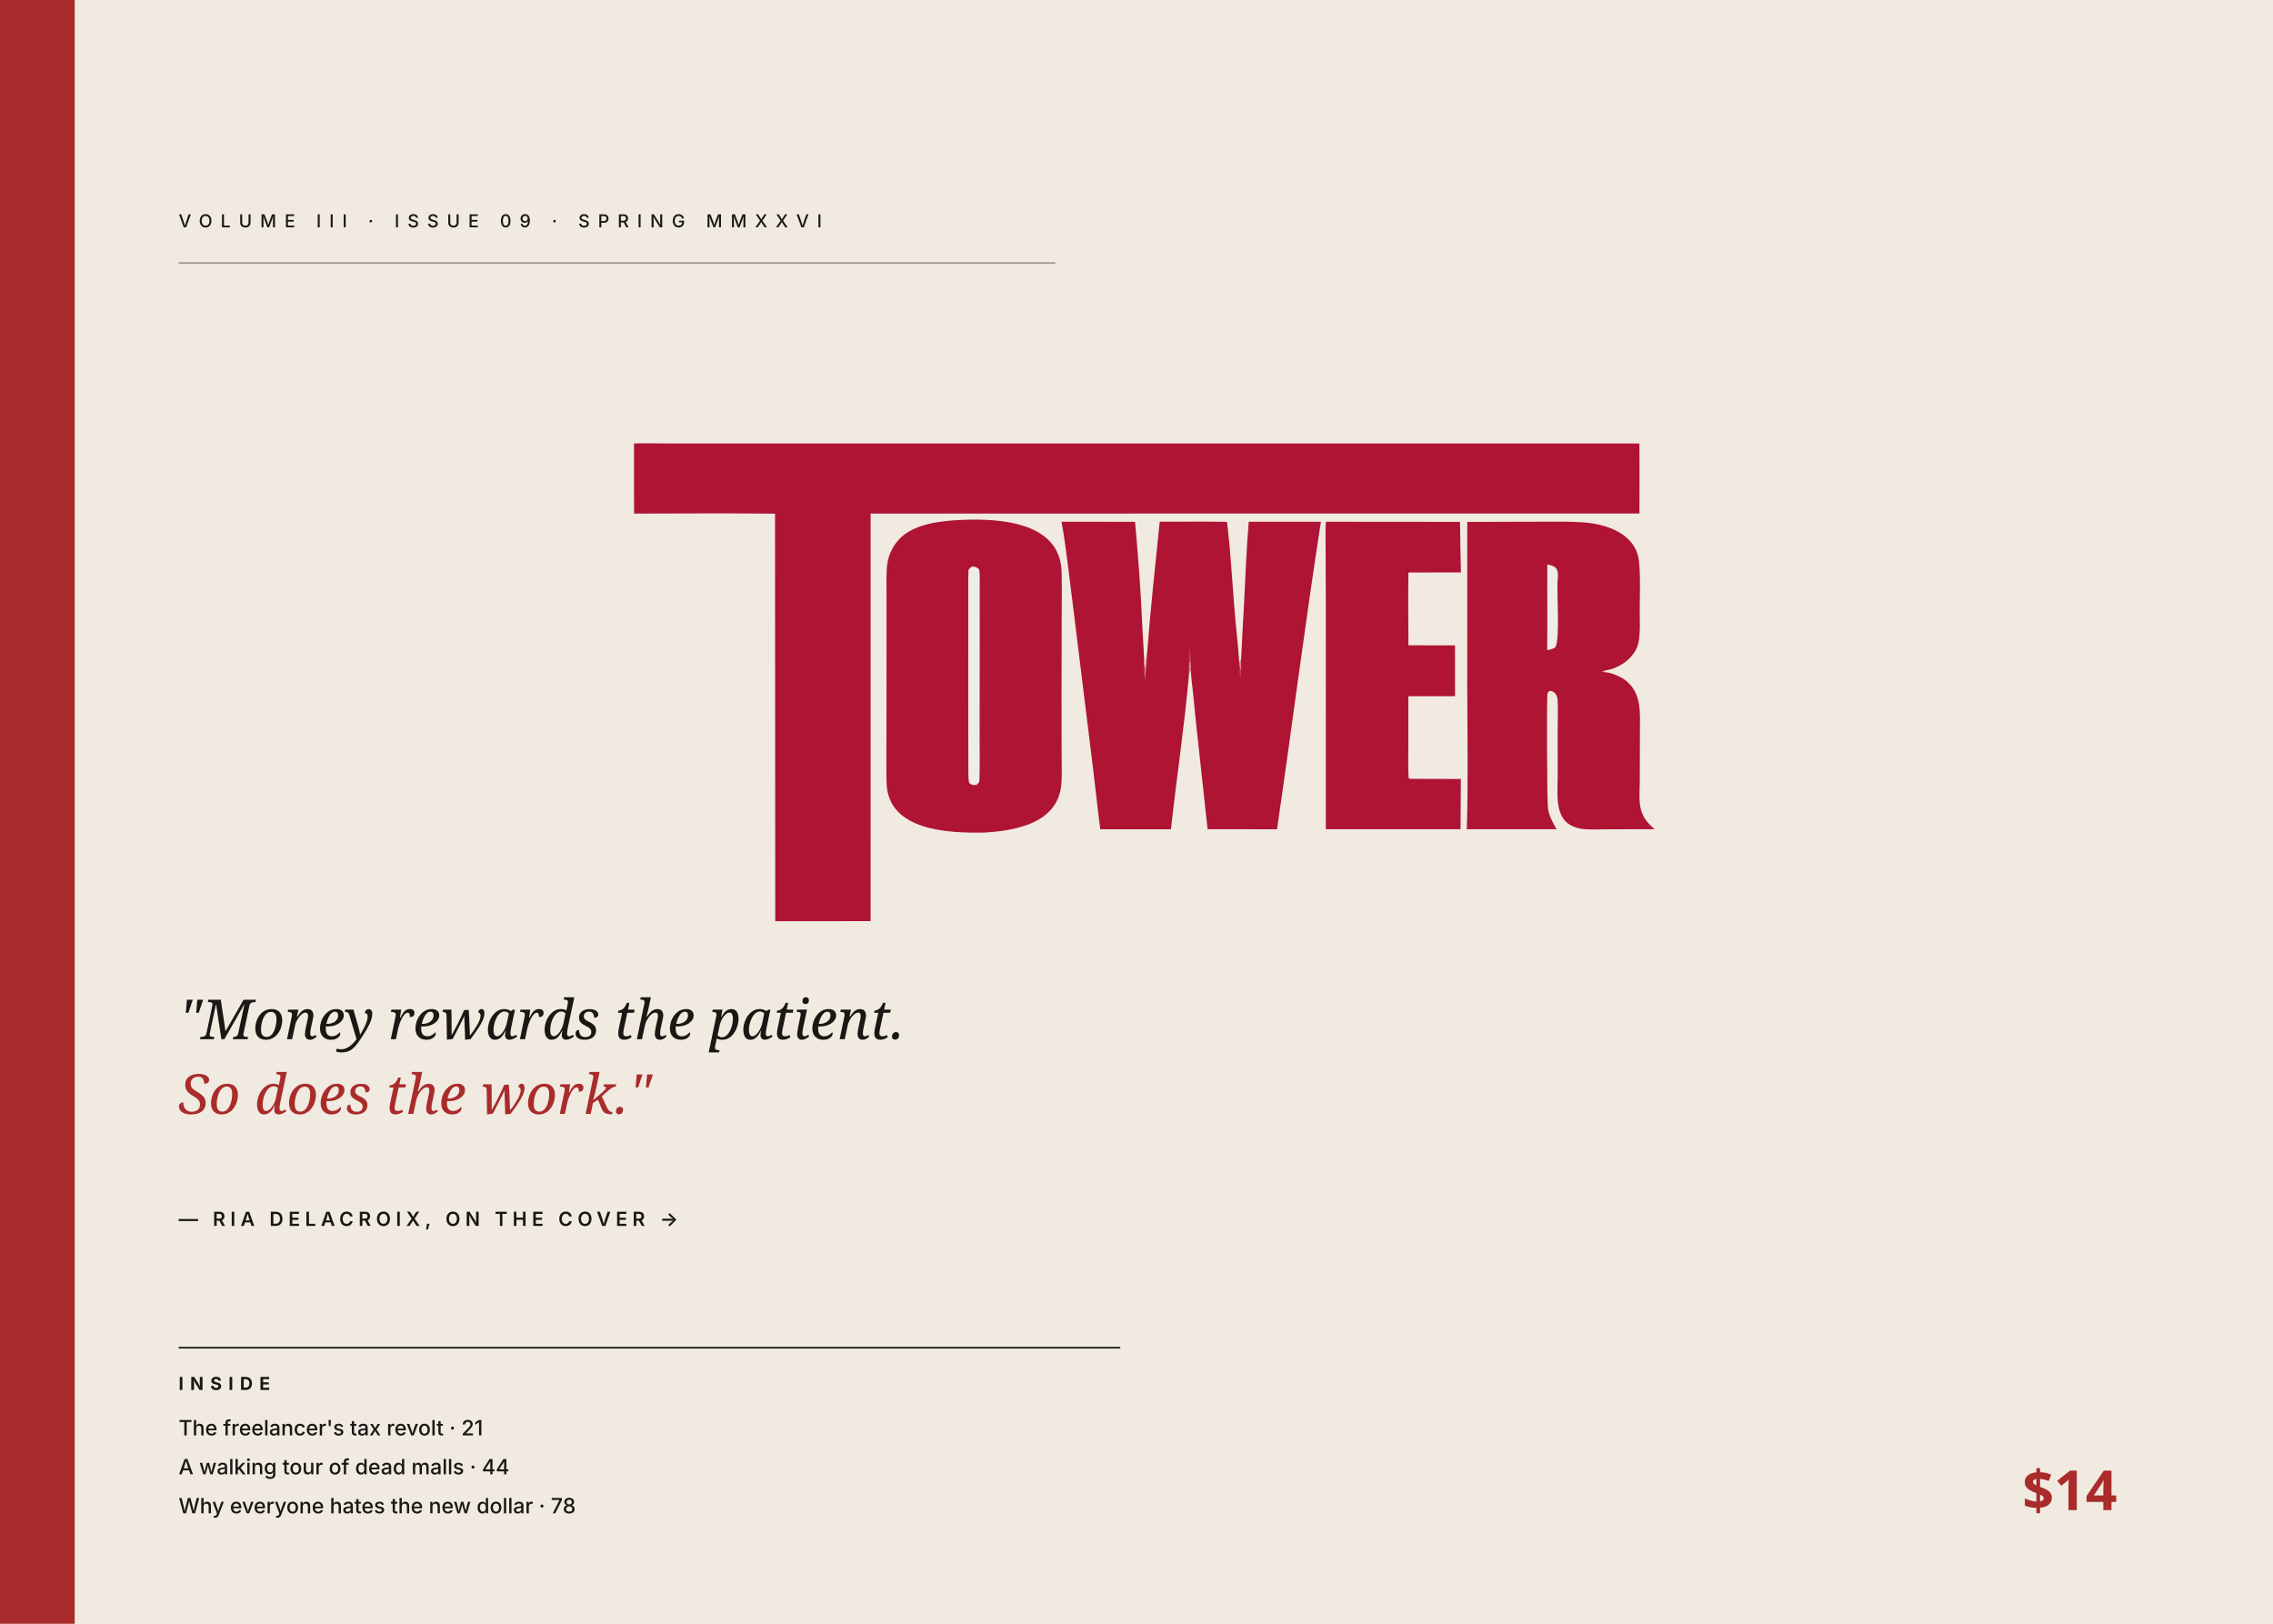
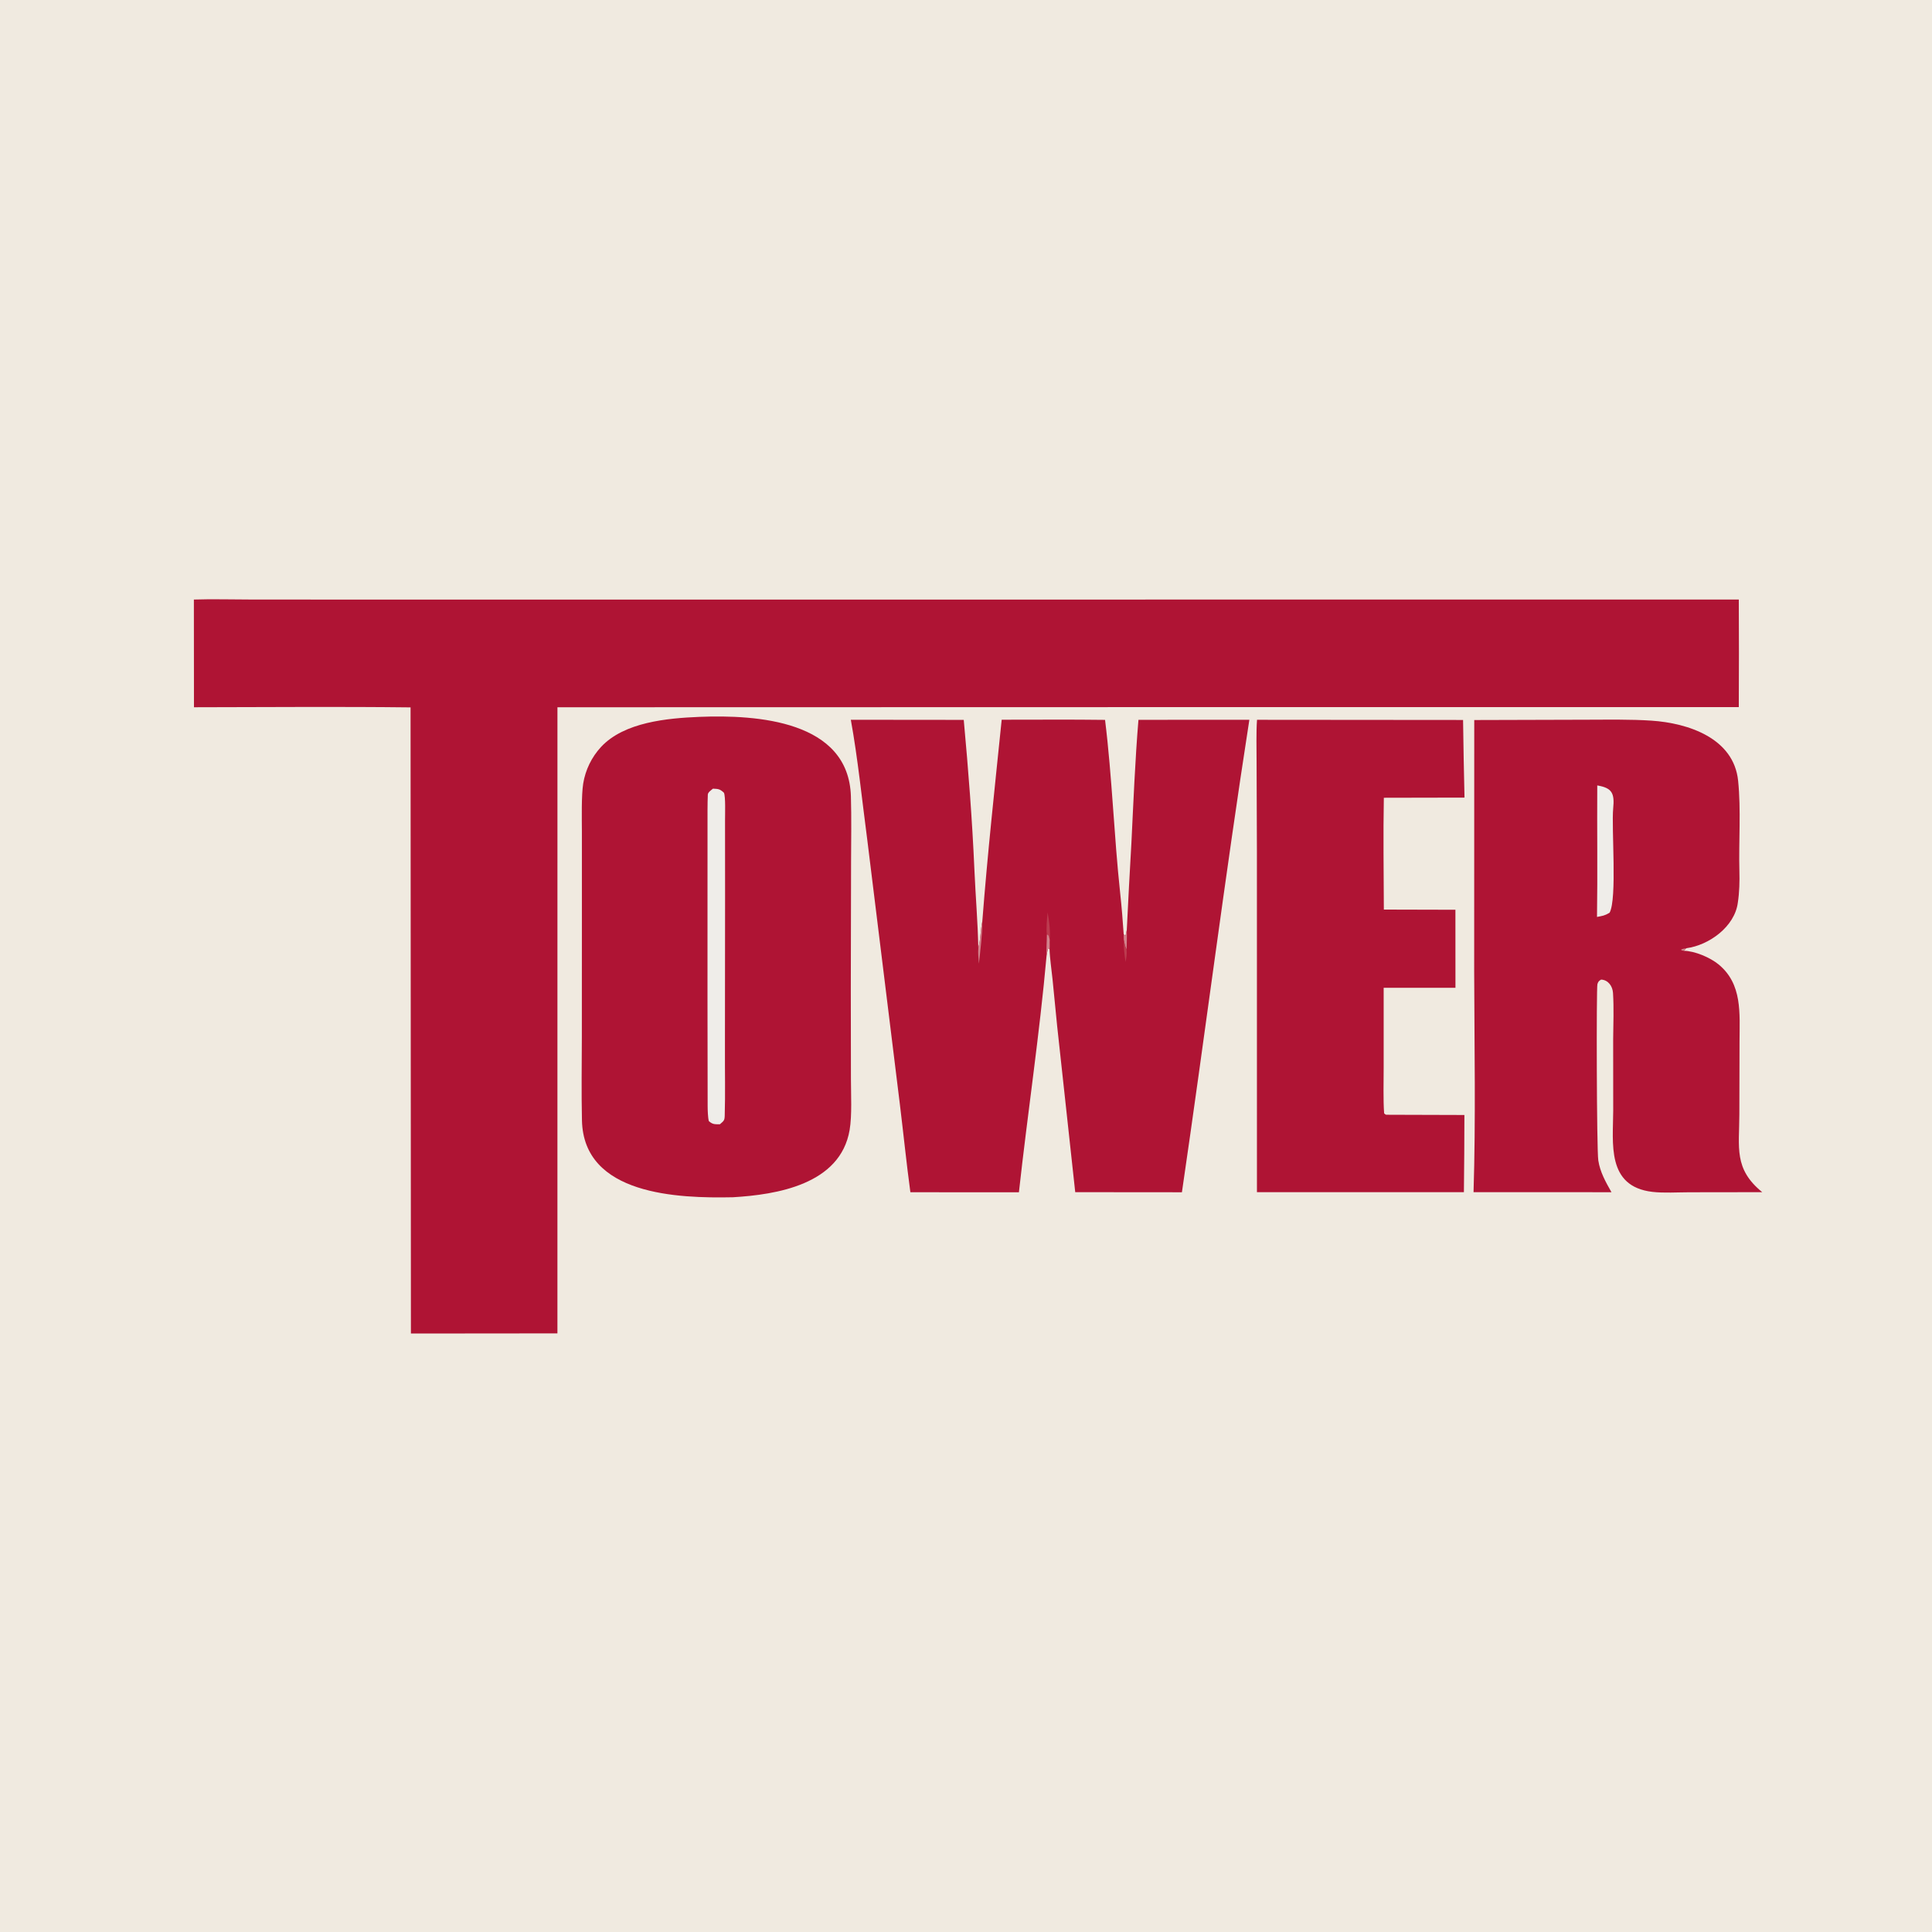
- <svg xmlns="http://www.w3.org/2000/svg" viewBox="-300 0 1400 1000" preserveAspectRatio="xMidYMid meet" role="img" aria-label="Tower — concept brand vignette with official wordmark">
-   <rect x="-300" width="1400" height="1000" fill="#F0EAE0" />
-   <rect x="-300" y="0" width="46" height="1000" fill="#A92B2B" />
-   <g transform="translate(-190,140)" font-family="'Inter','Helvetica Neue',Arial,sans-serif" fill="#1A1715" font-weight="500">
-     <text font-size="11" letter-spacing="5">VOLUME III  ·  ISSUE 09  ·  SPRING MMXXVI</text>
-     <line x1="0" y1="22" x2="540" y2="22" stroke="#1A1715" stroke-width="1" opacity="0.4" />
-   </g>
-   <g transform="translate(9.42,24.5) scale(0.309)">
+ <svg xmlns="http://www.w3.org/2000/svg" viewBox="0 0 1000 1000" preserveAspectRatio="xMidYMid meet" role="img" aria-label="Tower — concept brand vignette with official wordmark">
+   <rect width="1000" height="1000" fill="#F0EAE0" />
+   <g transform="translate(-4.34,-10.72) scale(0.399)">
    <path d="M 262.38 804.63 C 285.019 803.857 312.366 804.581 335.471 804.597 L 481.561 804.688 L 923.833 804.685 L 2266.52 804.589 C 2266.76 851.115 2266.76 897.642 2266.51 944.168 L 1457.19 944.191 L 734.015 944.358 L 733.98 1756.58 L 543.938 1756.76 L 543.48 944.51 C 450.44 943.42 355.659 944.222 262.502 944.342 L 262.38 804.63 z" fill="rgb(175,20,52)" />
    <path d="M 1310.31 960.523 C 1354.72 960.569 1400.07 960.12 1444.39 960.725 C 1453.6 1035.12 1455.98 1110.8 1464.01 1185.39 C 1465.93 1203.15 1467.39 1221.1 1468.58 1238.92 C 1469.2 1239.49 1469.79 1240.32 1470.57 1240.68 C 1471.45 1239.94 1472.14 1235.05 1472.57 1233.48 C 1474.38 1195.85 1476.38 1158.23 1478.57 1120.62 C 1481.11 1069.17 1483.41 1011.98 1487.73 960.659 L 1631.6 960.569 C 1599.83 1164.8 1574.04 1369.37 1544.11 1573.51 L 1405.71 1573.39 L 1382.28 1358.08 L 1376.25 1297.12 C 1375.15 1286.8 1372.57 1267.87 1372.39 1258.29 C 1371.82 1257.77 1371.4 1257.39 1370.76 1257.06 C 1369.74 1258.07 1369.04 1264.44 1368.55 1266.45 C 1359.45 1368.7 1343.91 1471.27 1332.65 1573.56 L 1191.86 1573.48 C 1186.84 1536.58 1182.87 1497.49 1178.33 1460.27 L 1136.01 1116.86 C 1129.43 1067.12 1123.53 1009.43 1114.6 960.582 L 1261.09 960.725 C 1267.09 1026.11 1272.08 1090.05 1274.94 1155.63 C 1276.41 1189.48 1279.27 1222.31 1280 1256.6 C 1283.36 1243.39 1282.43 1235.14 1285.14 1222.44 C 1292.05 1132.87 1301.23 1049.45 1310.31 960.523 z" fill="rgb(175,20,52)" />
    <path d="M 1285.14 1222.44 C 1285.58 1235.01 1282.28 1263.5 1280.74 1276.96 C 1280.21 1270.74 1279.45 1262.75 1280 1256.6 C 1283.36 1243.39 1282.43 1235.14 1285.14 1222.44 z" fill="rgb(210,131,140)" />
    <path d="M 1369.86 1210.52 C 1372.17 1222.88 1373.39 1233.41 1372.66 1246.18 C 1371.74 1243.24 1371.96 1239.49 1368.93 1239.19 C 1367.8 1231.95 1369.17 1218.11 1369.86 1210.52 z" fill="rgb(188,59,79)" />
    <path d="M 1368.93 1239.19 C 1371.96 1239.49 1371.74 1243.24 1372.66 1246.18 C 1372.35 1250.23 1372.85 1254.26 1372.39 1258.29 C 1371.82 1257.77 1371.4 1257.39 1370.76 1257.06 C 1369.74 1258.07 1369.04 1264.44 1368.55 1266.45 C 1368.05 1257.21 1368.89 1248.46 1368.93 1239.19 z" fill="rgb(210,131,140)" />
    <path d="M 1472.57 1233.48 C 1472.91 1242.09 1472.54 1250.03 1472.36 1258.61 C 1469.82 1253.82 1470.03 1251.55 1468.71 1246.15 C 1468.59 1243.53 1468.51 1241.57 1468.58 1238.92 C 1469.2 1239.49 1469.79 1240.32 1470.57 1240.68 C 1471.45 1239.94 1472.14 1235.05 1472.57 1233.48 z" fill="rgb(210,131,140)" />
    <path d="M 1468.71 1246.15 C 1470.03 1251.55 1469.82 1253.82 1472.36 1258.61 C 1472.88 1264.8 1472.14 1268.8 1470.96 1274.78 C 1469.6 1264.12 1468.34 1257.09 1468.71 1246.15 z" fill="rgb(188,59,79)" />
    <path d="M 918.258 956.814 C 992.609 953.881 1111.83 961.501 1114.71 1059.99 C 1115.53 1088.19 1115 1116.65 1114.92 1144.89 L 1114.58 1309.1 L 1114.74 1426.15 C 1114.74 1445.88 1116.28 1473.73 1113.05 1492.7 C 1100.98 1563.63 1017.97 1576.66 961.678 1579.99 C 890.446 1581.49 767.956 1577.32 765.815 1480.32 C 765.018 1444.18 765.564 1407.94 765.676 1371.78 L 765.75 1196.5 L 765.735 1105.29 C 765.681 1088.53 764.969 1058.79 767.454 1043.2 C 770.344 1025.52 778.353 1009.09 790.49 995.916 C 820.554 963.5 876.773 958.536 918.258 956.814 z" fill="rgb(175,20,52)" />
    <path d="M 935.784 1049.95 C 942.998 1050.28 944.724 1050.43 949.927 1055.17 C 952.307 1059.4 951.386 1084.33 951.426 1091.26 L 951.475 1188.66 L 951.301 1387.91 C 951.164 1416.56 951.859 1445.49 951.018 1474.1 C 950.827 1480.59 949.817 1480.82 944.75 1485.32 C 937.904 1485.28 935.472 1485.62 930.459 1481.27 C 929.162 1477.24 928.879 1466.31 928.865 1461.73 C 928.581 1368.22 928.676 1274.58 928.682 1181.07 L 928.703 1095.6 C 928.718 1083.4 928.574 1069.89 929.099 1057.62 C 929.223 1054.7 933.351 1051.92 935.784 1049.95 z" fill="rgb(239,237,233)" />
    <path d="M 1923.33 960.925 L 2069.94 960.515 C 2097.72 960.491 2126.13 959.915 2153.23 961.721 C 2200.84 964.893 2259.98 984.388 2265.64 1039.68 C 2269.53 1077.7 2266.26 1118.47 2267.28 1156.79 C 2267.64 1170.11 2267.32 1184.61 2265.26 1197.77 C 2261.3 1228.94 2227.92 1253.08 2198.4 1256.96 L 2195.09 1260.26 C 2209.2 1260.43 2229.17 1268.87 2240.17 1277.86 C 2271.38 1303.38 2267.55 1341.38 2267.46 1377.96 L 2267.23 1472.51 C 2267.14 1515.63 2259.81 1543.17 2296.9 1573.39 L 2202.64 1573.52 C 2187.59 1573.53 2168.98 1574.74 2154.26 1572.99 C 2094.55 1565.9 2103.48 1509.73 2103.6 1467.73 L 2103.54 1374.76 C 2103.73 1354.88 2104.57 1334.84 2103.34 1315.01 C 2102.8 1306.27 2097.2 1298.08 2087.93 1297.62 C 2085.01 1299.32 2084.09 1300.24 2083.1 1303.54 C 2081.67 1308.31 2082.1 1518.07 2084.24 1532.17 C 2086.56 1547.38 2093.88 1560.22 2101.33 1573.44 L 1922.41 1573.39 C 1925.33 1480.48 1923.5 1381.33 1923.24 1288.02 L 1923.33 960.925 z" fill="rgb(175,20,52)" />
    <path d="M 2195.09 1260.26 C 2194.3 1260.07 2191.67 1260.07 2191.77 1258.8 C 2192.67 1257.69 2197.05 1257.2 2198.4 1256.96 L 2195.09 1260.26 z" fill="rgb(210,131,140)" />
    <path d="M 2082.9 1045.77 C 2102.26 1048.97 2105.48 1056.05 2103.58 1075.49 C 2101.12 1100.55 2108.89 1193.18 2098.86 1210.91 C 2092.53 1214.75 2089.65 1214.98 2082.57 1216.36 C 2083.42 1159.65 2082.55 1102.58 2082.9 1045.77 z" fill="rgb(239,237,233)" />
    <path d="M 1641.54 960.623 L 1908.83 960.841 C 1909.27 994.415 1909.89 1027.99 1910.69 1061.55 L 1806.04 1061.76 C 1805.14 1109.39 1805.89 1159.01 1806.06 1206.81 L 1898.9 1207.04 L 1898.95 1308.27 L 1805.82 1308.28 L 1805.82 1412 C 1805.83 1429.99 1805.13 1453.56 1806.42 1471.12 C 1808.99 1473.64 1808.7 1472.79 1813.44 1472.99 L 1910.56 1473.28 C 1910.52 1506.65 1910.3 1540.01 1909.91 1573.38 L 1641.43 1573.38 L 1641.39 1131.42 L 1640.98 1015.9 C 1640.98 999.236 1640.33 976.621 1641.54 960.623 z" fill="rgb(175,20,52)" />
  </g>
-   <g transform="translate(-190,640)">
-     <text font-family="'Playfair Display','Bodoni MT',Georgia,serif" font-size="34" font-style="italic" font-weight="400" fill="#1A1715">"Money rewards the patient.</text>
-     <text y="46" font-family="'Playfair Display','Bodoni MT',Georgia,serif" font-size="34" font-style="italic" font-weight="400" fill="#A92B2B">So does the work."</text>
-   </g>
-   <g transform="translate(-190,755)" font-family="'Inter','Helvetica Neue',Arial,sans-serif" fill="#1A1715">
-     <text font-size="12" letter-spacing="3" font-weight="600">— RIA DELACROIX, ON THE COVER →</text>
-   </g>
-   <g transform="translate(-190,830)" font-family="'Inter','Helvetica Neue',Arial,sans-serif" fill="#1A1715">
-     <line x1="0" y1="0" x2="580" y2="0" stroke="#1A1715" stroke-width="1" />
-     <text y="26" font-size="11" letter-spacing="4" font-weight="700">INSIDE</text>
-     <text y="54" font-size="13" font-weight="500">The freelancer's tax revolt · 21</text>
-     <text y="78" font-size="13" font-weight="500">A walking tour of dead malls · 44</text>
-     <text y="102" font-size="13" font-weight="500">Why everyone hates the new dollar · 78</text>
-   </g>
-   <g transform="translate(1004,930)" font-family="'Oswald',Impact,sans-serif" fill="#A92B2B" font-weight="900">
-     <text font-size="34" text-anchor="end">$14</text>
-   </g>
</svg>
